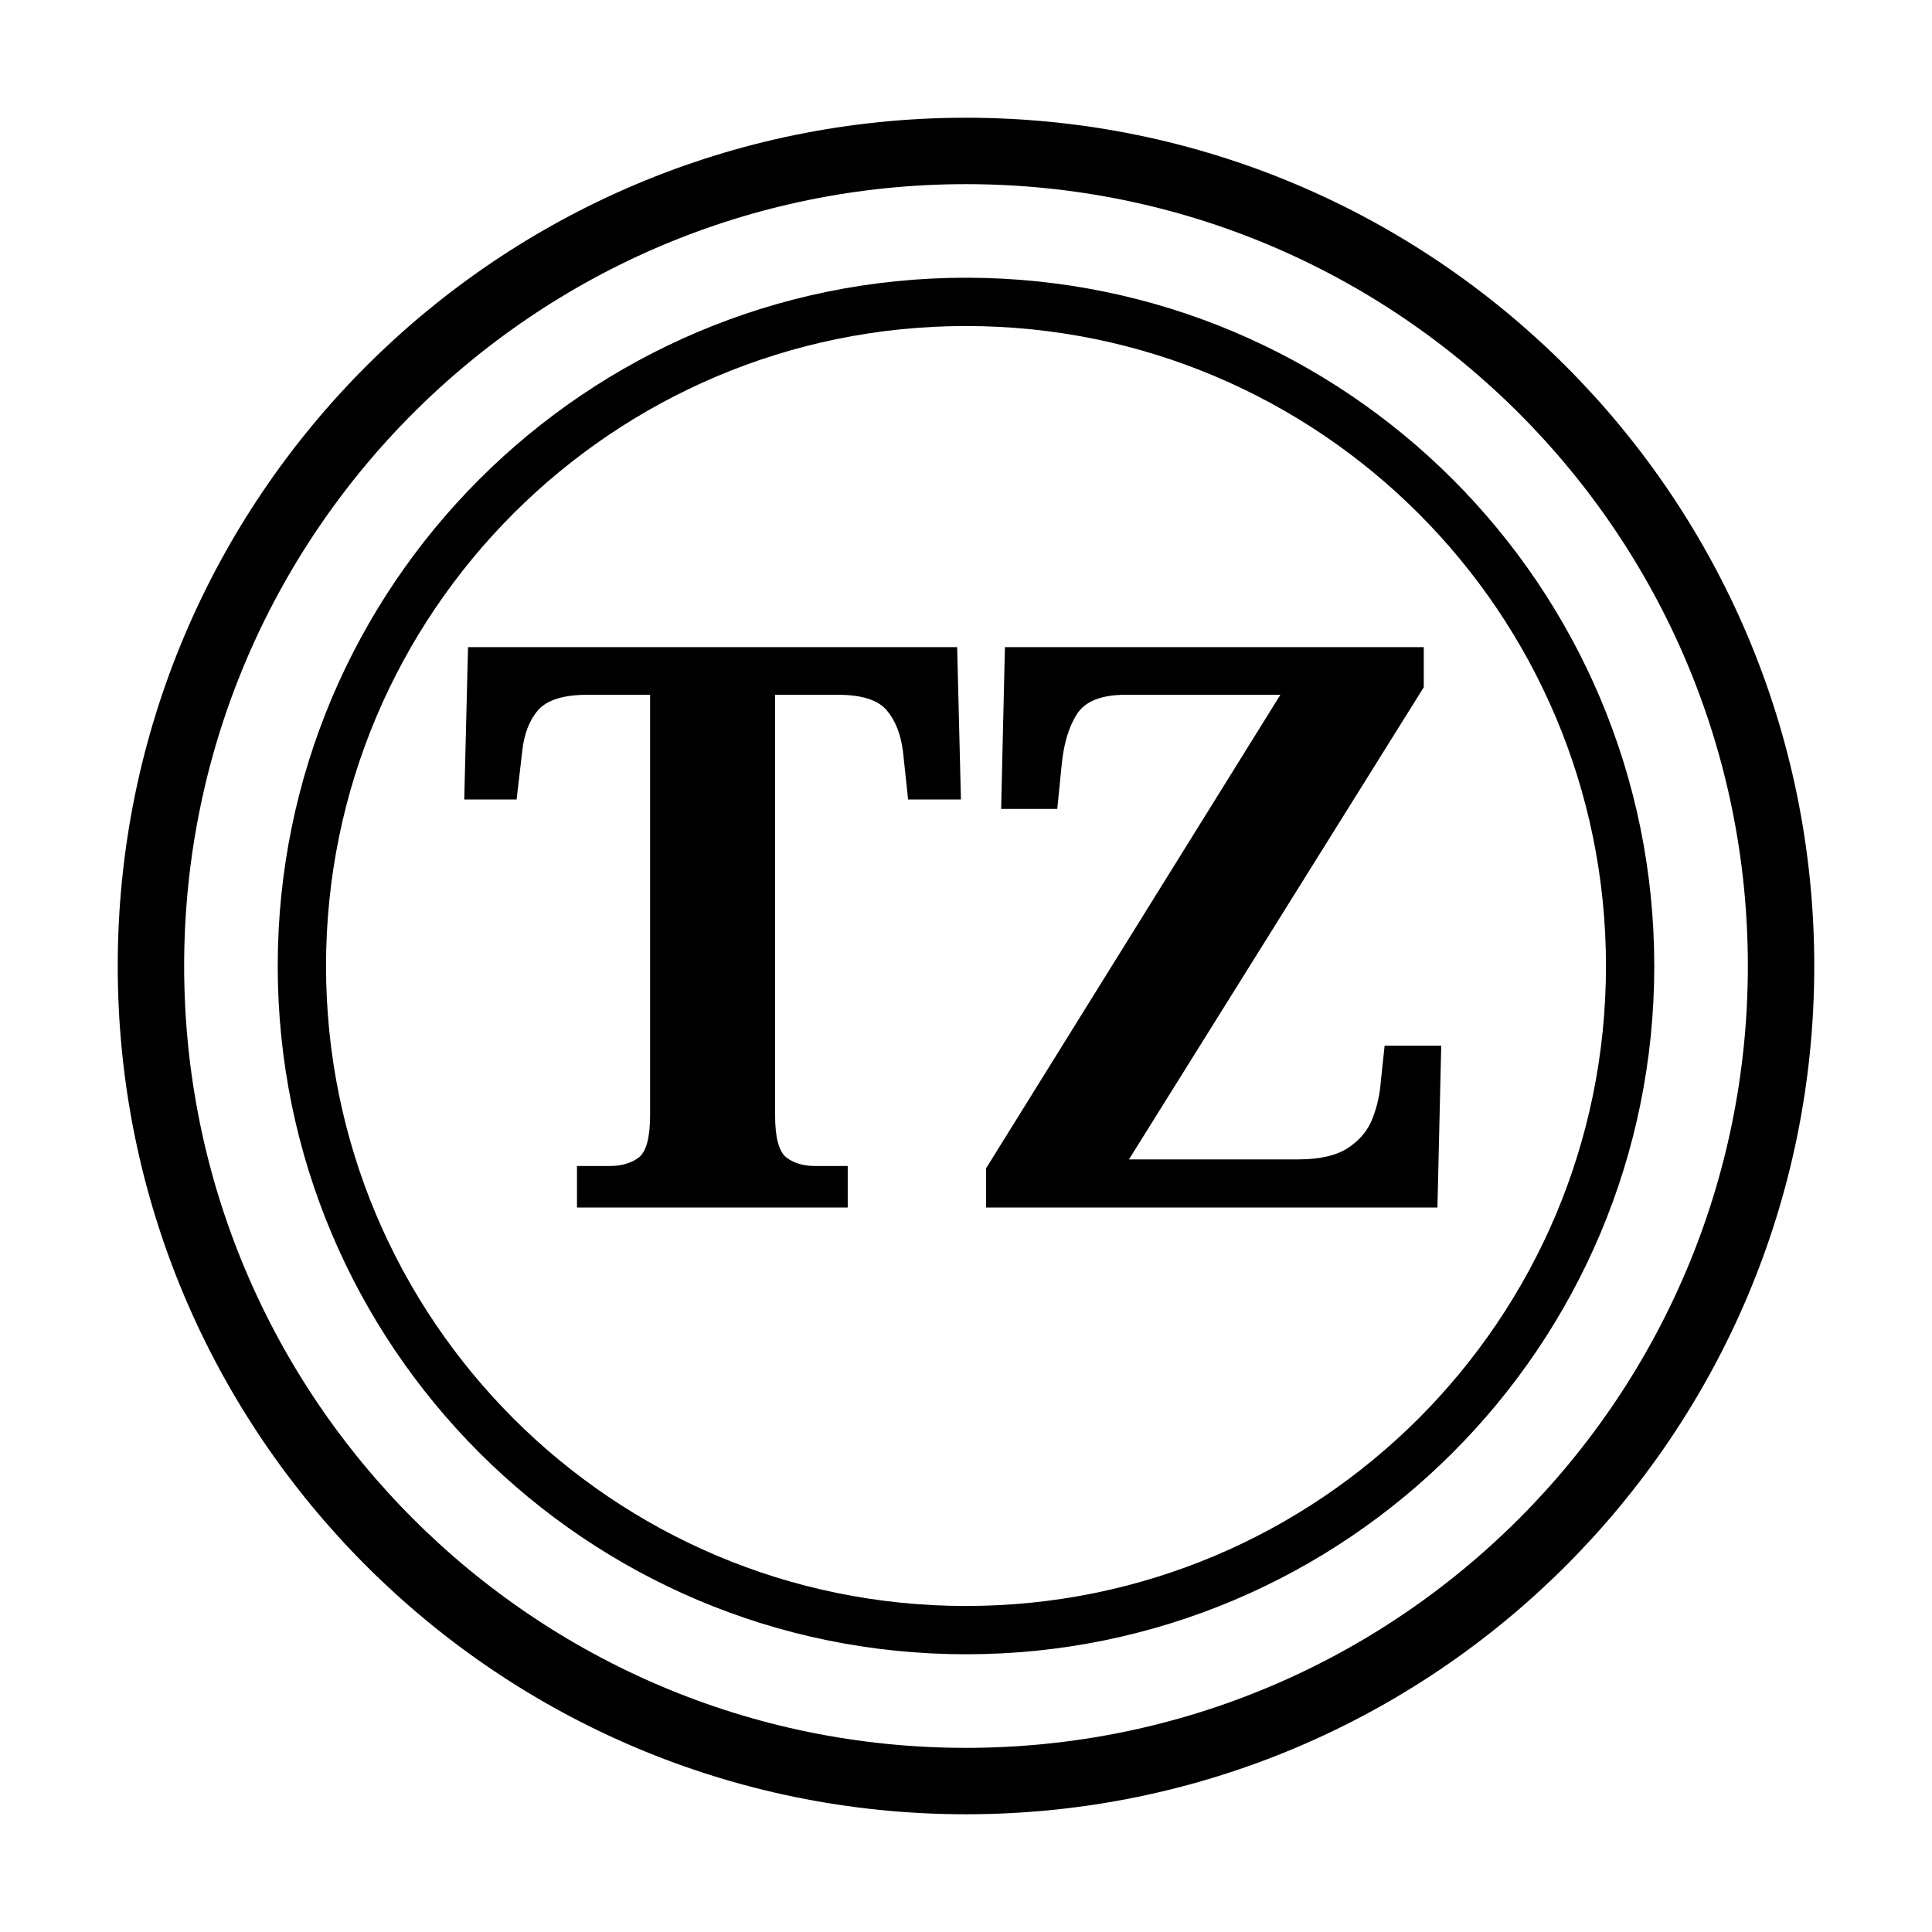
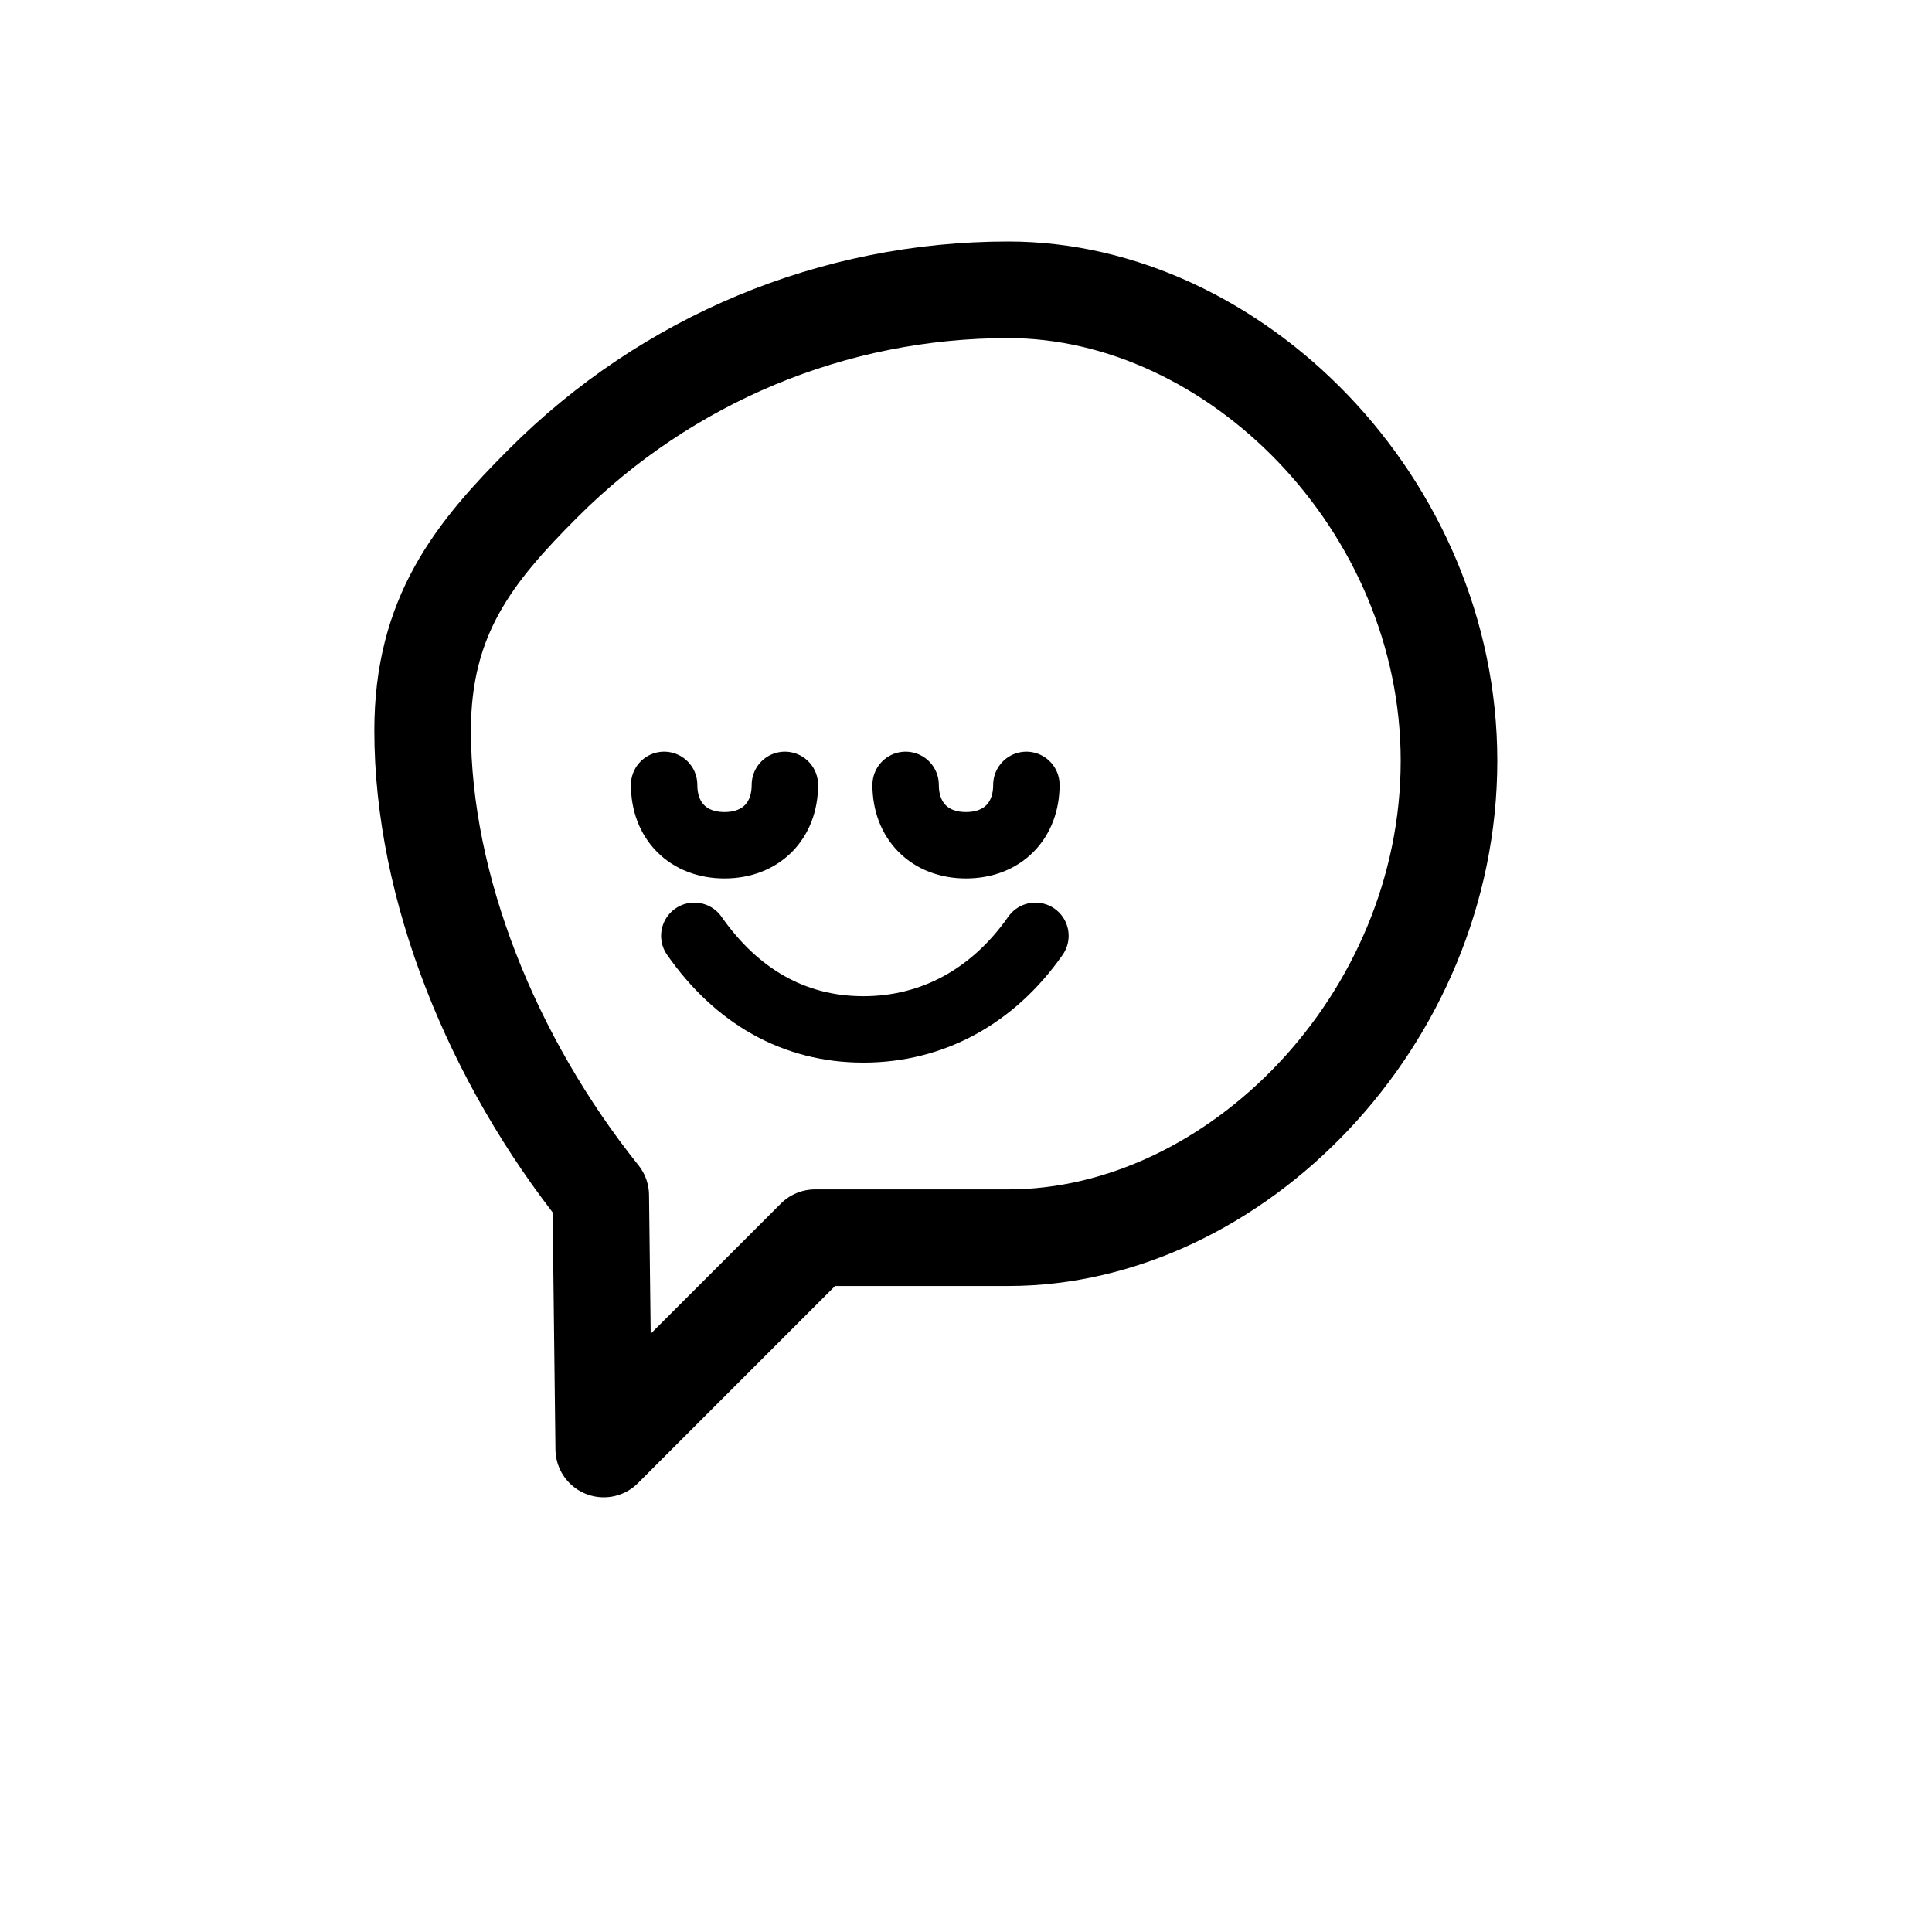
- <svg xmlns="http://www.w3.org/2000/svg" viewBox="0 0 64 64" width="64" height="64" role="img" aria-label="TZ favicon">
-   <style>
-     :root { color: #000; }
-     @media (prefers-color-scheme: dark) {
-       :root { color: #fff; }
-     }
-     text { font-family: "UnifrakturCook", ui-serif, Georgia, serif; font-weight: 700; }
-   </style>
+ <svg xmlns="http://www.w3.org/2000/svg" viewBox="0 0 64 64" width="64" height="64" role="img" aria-label="EMMA favicon">
  <rect width="64" height="64" fill="none" />
-   <circle cx="32" cy="32" r="27" fill="none" stroke="currentColor" stroke-width="2.2" />
-   <circle cx="32" cy="32" r="22" fill="none" stroke="currentColor" stroke-width="1.6" />
-   <text x="32" y="40" text-anchor="middle" font-size="26" fill="currentColor" letter-spacing="-0.02em">TZ</text>
+   <path d="M18 16c4.1-4.1 9.6-6.4 15.4-6.4C40.9 9.6 48 16.7 48 25.2 48 33.8 40.9 41 33.4 41H27l-7 7-0.1-8.4C16.3 35.1 14 29.4 14 24.2 14 20.4 15.7 18.3 18 16z" fill="none" stroke="#000" stroke-width="3.2" stroke-linecap="round" stroke-linejoin="round" />
+   <path d="M26 26c0 1.2-0.8 2-2 2s-2-0.8-2-2m12 0c0 1.2-0.8 2-2 2s-2-0.8-2-2" fill="none" stroke="#000" stroke-width="2.2" stroke-linecap="round" />
+   <path d="M23 31c1.4 2 3.3 3.1 5.6 3.1 2.3 0 4.3-1.1 5.7-3.1" fill="none" stroke="#000" stroke-width="2.2" stroke-linecap="round" stroke-linejoin="round" />
</svg>
